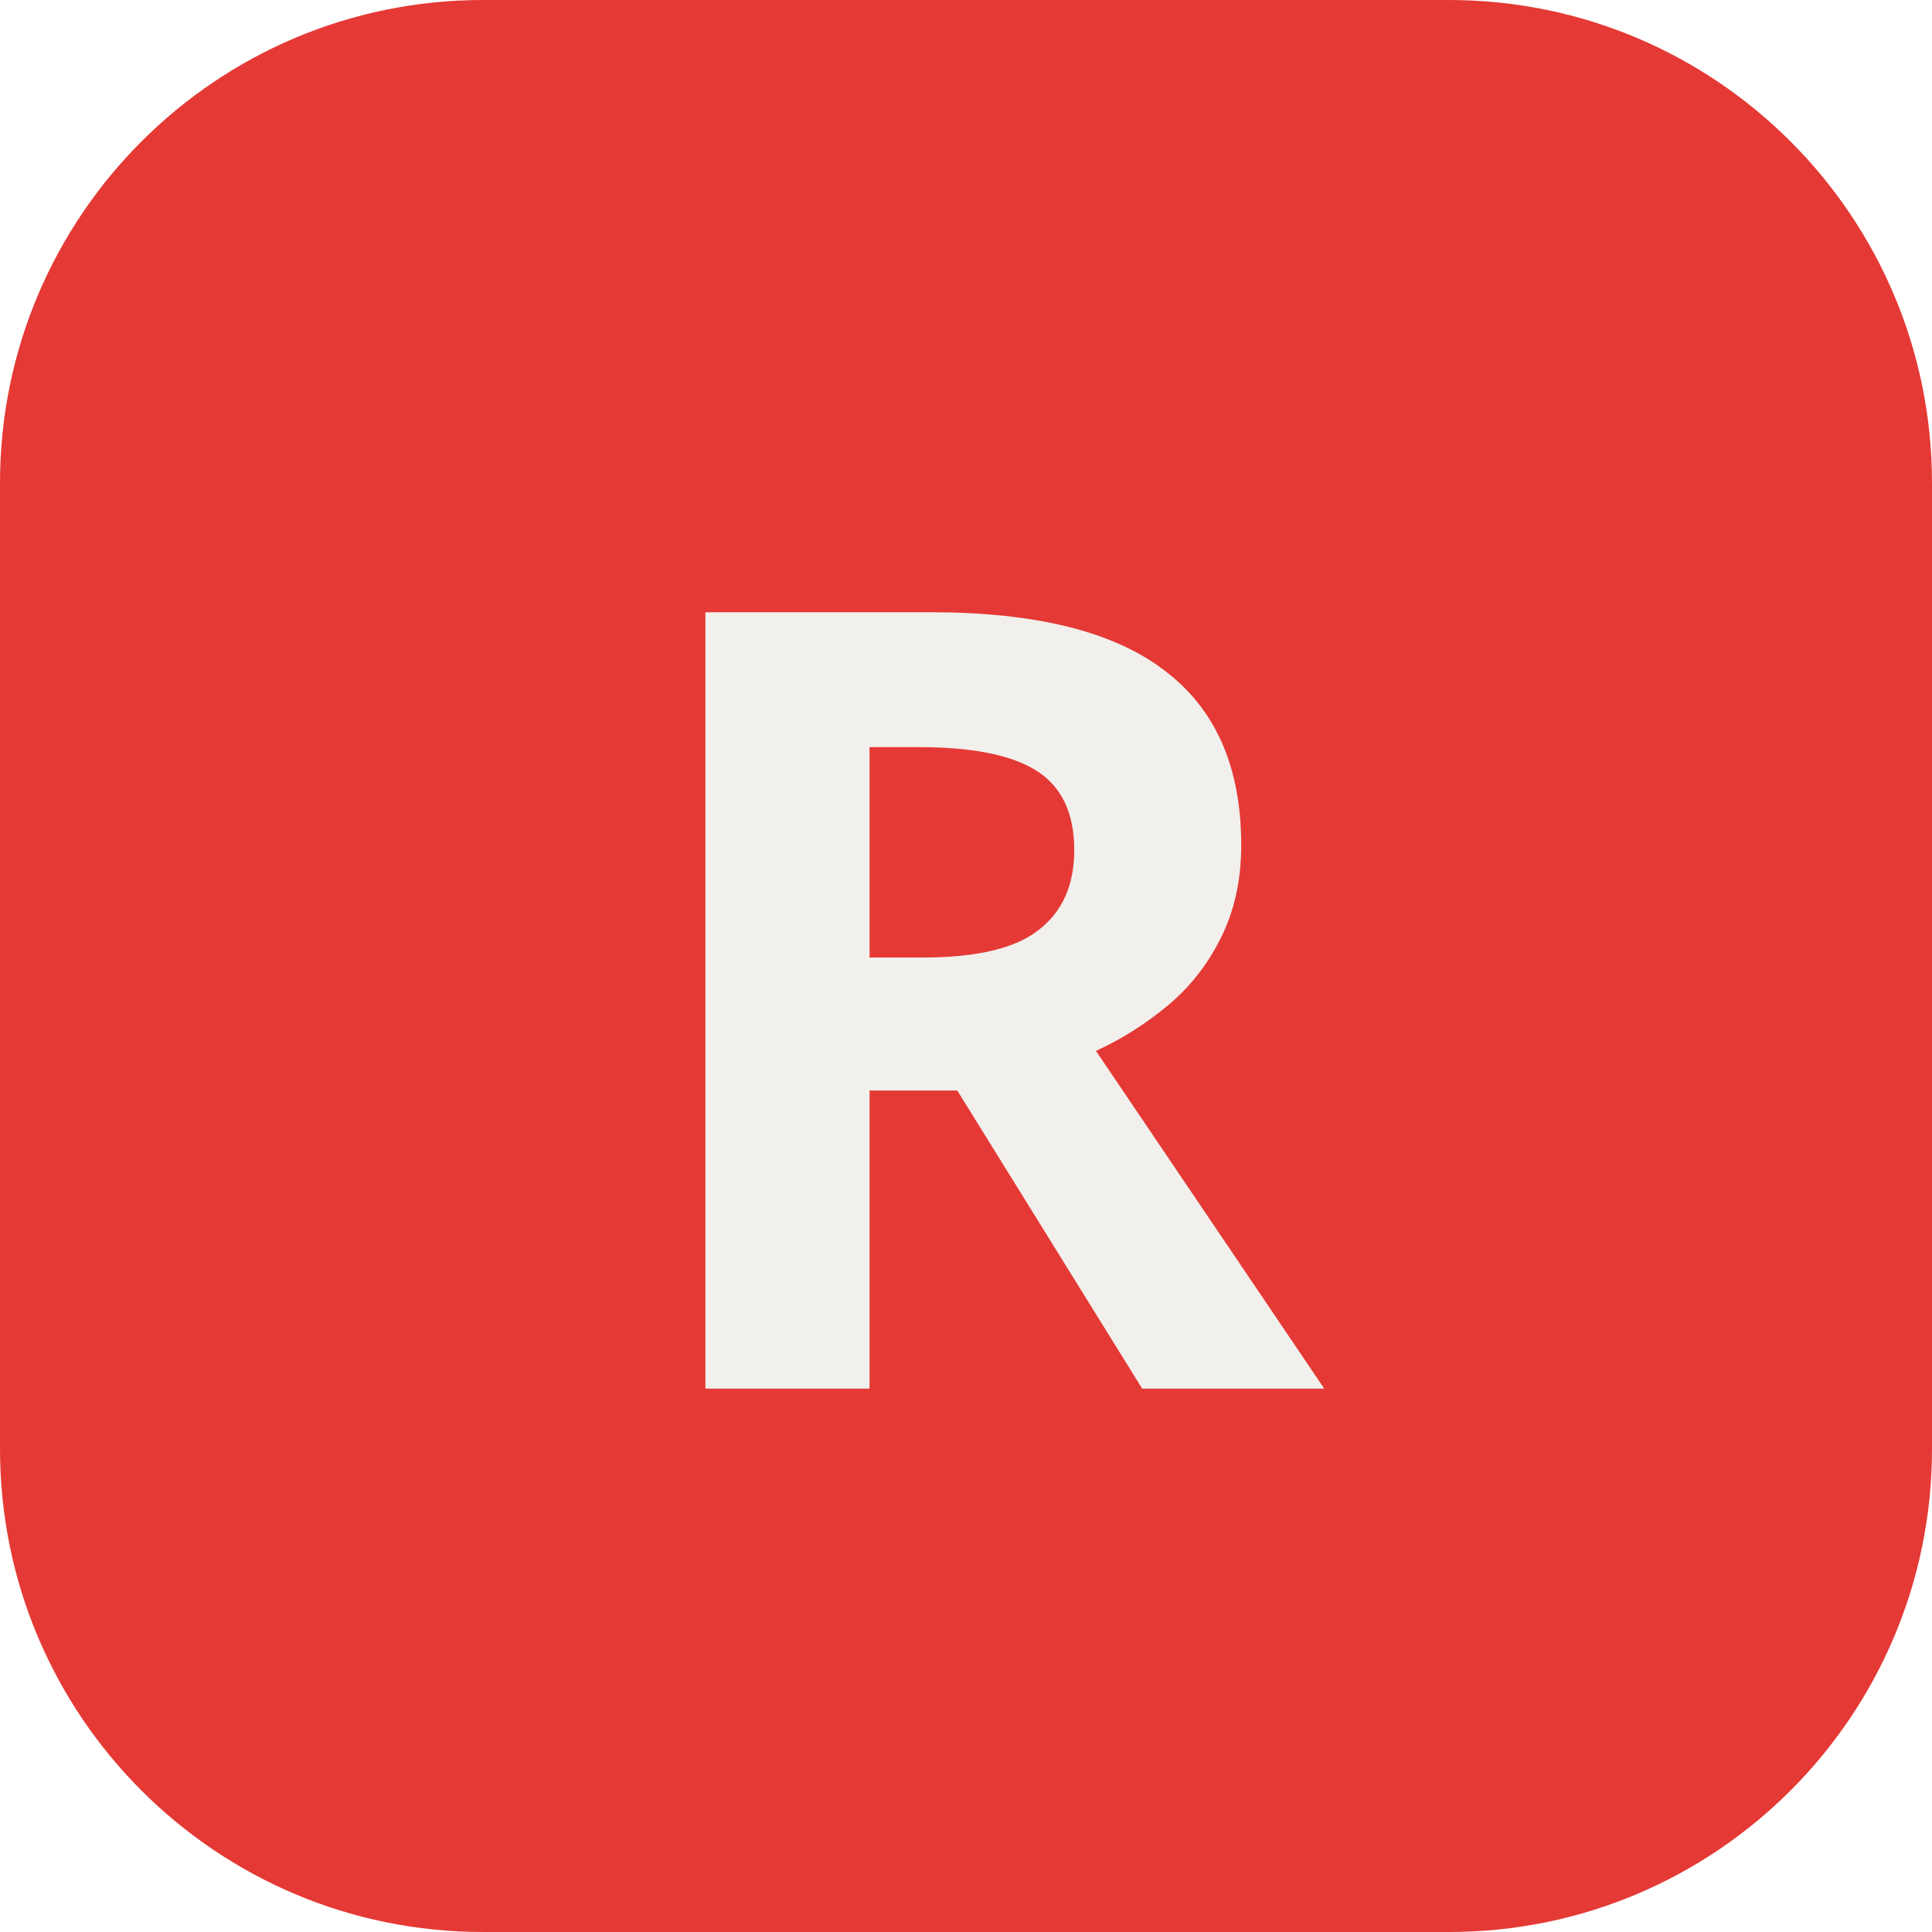
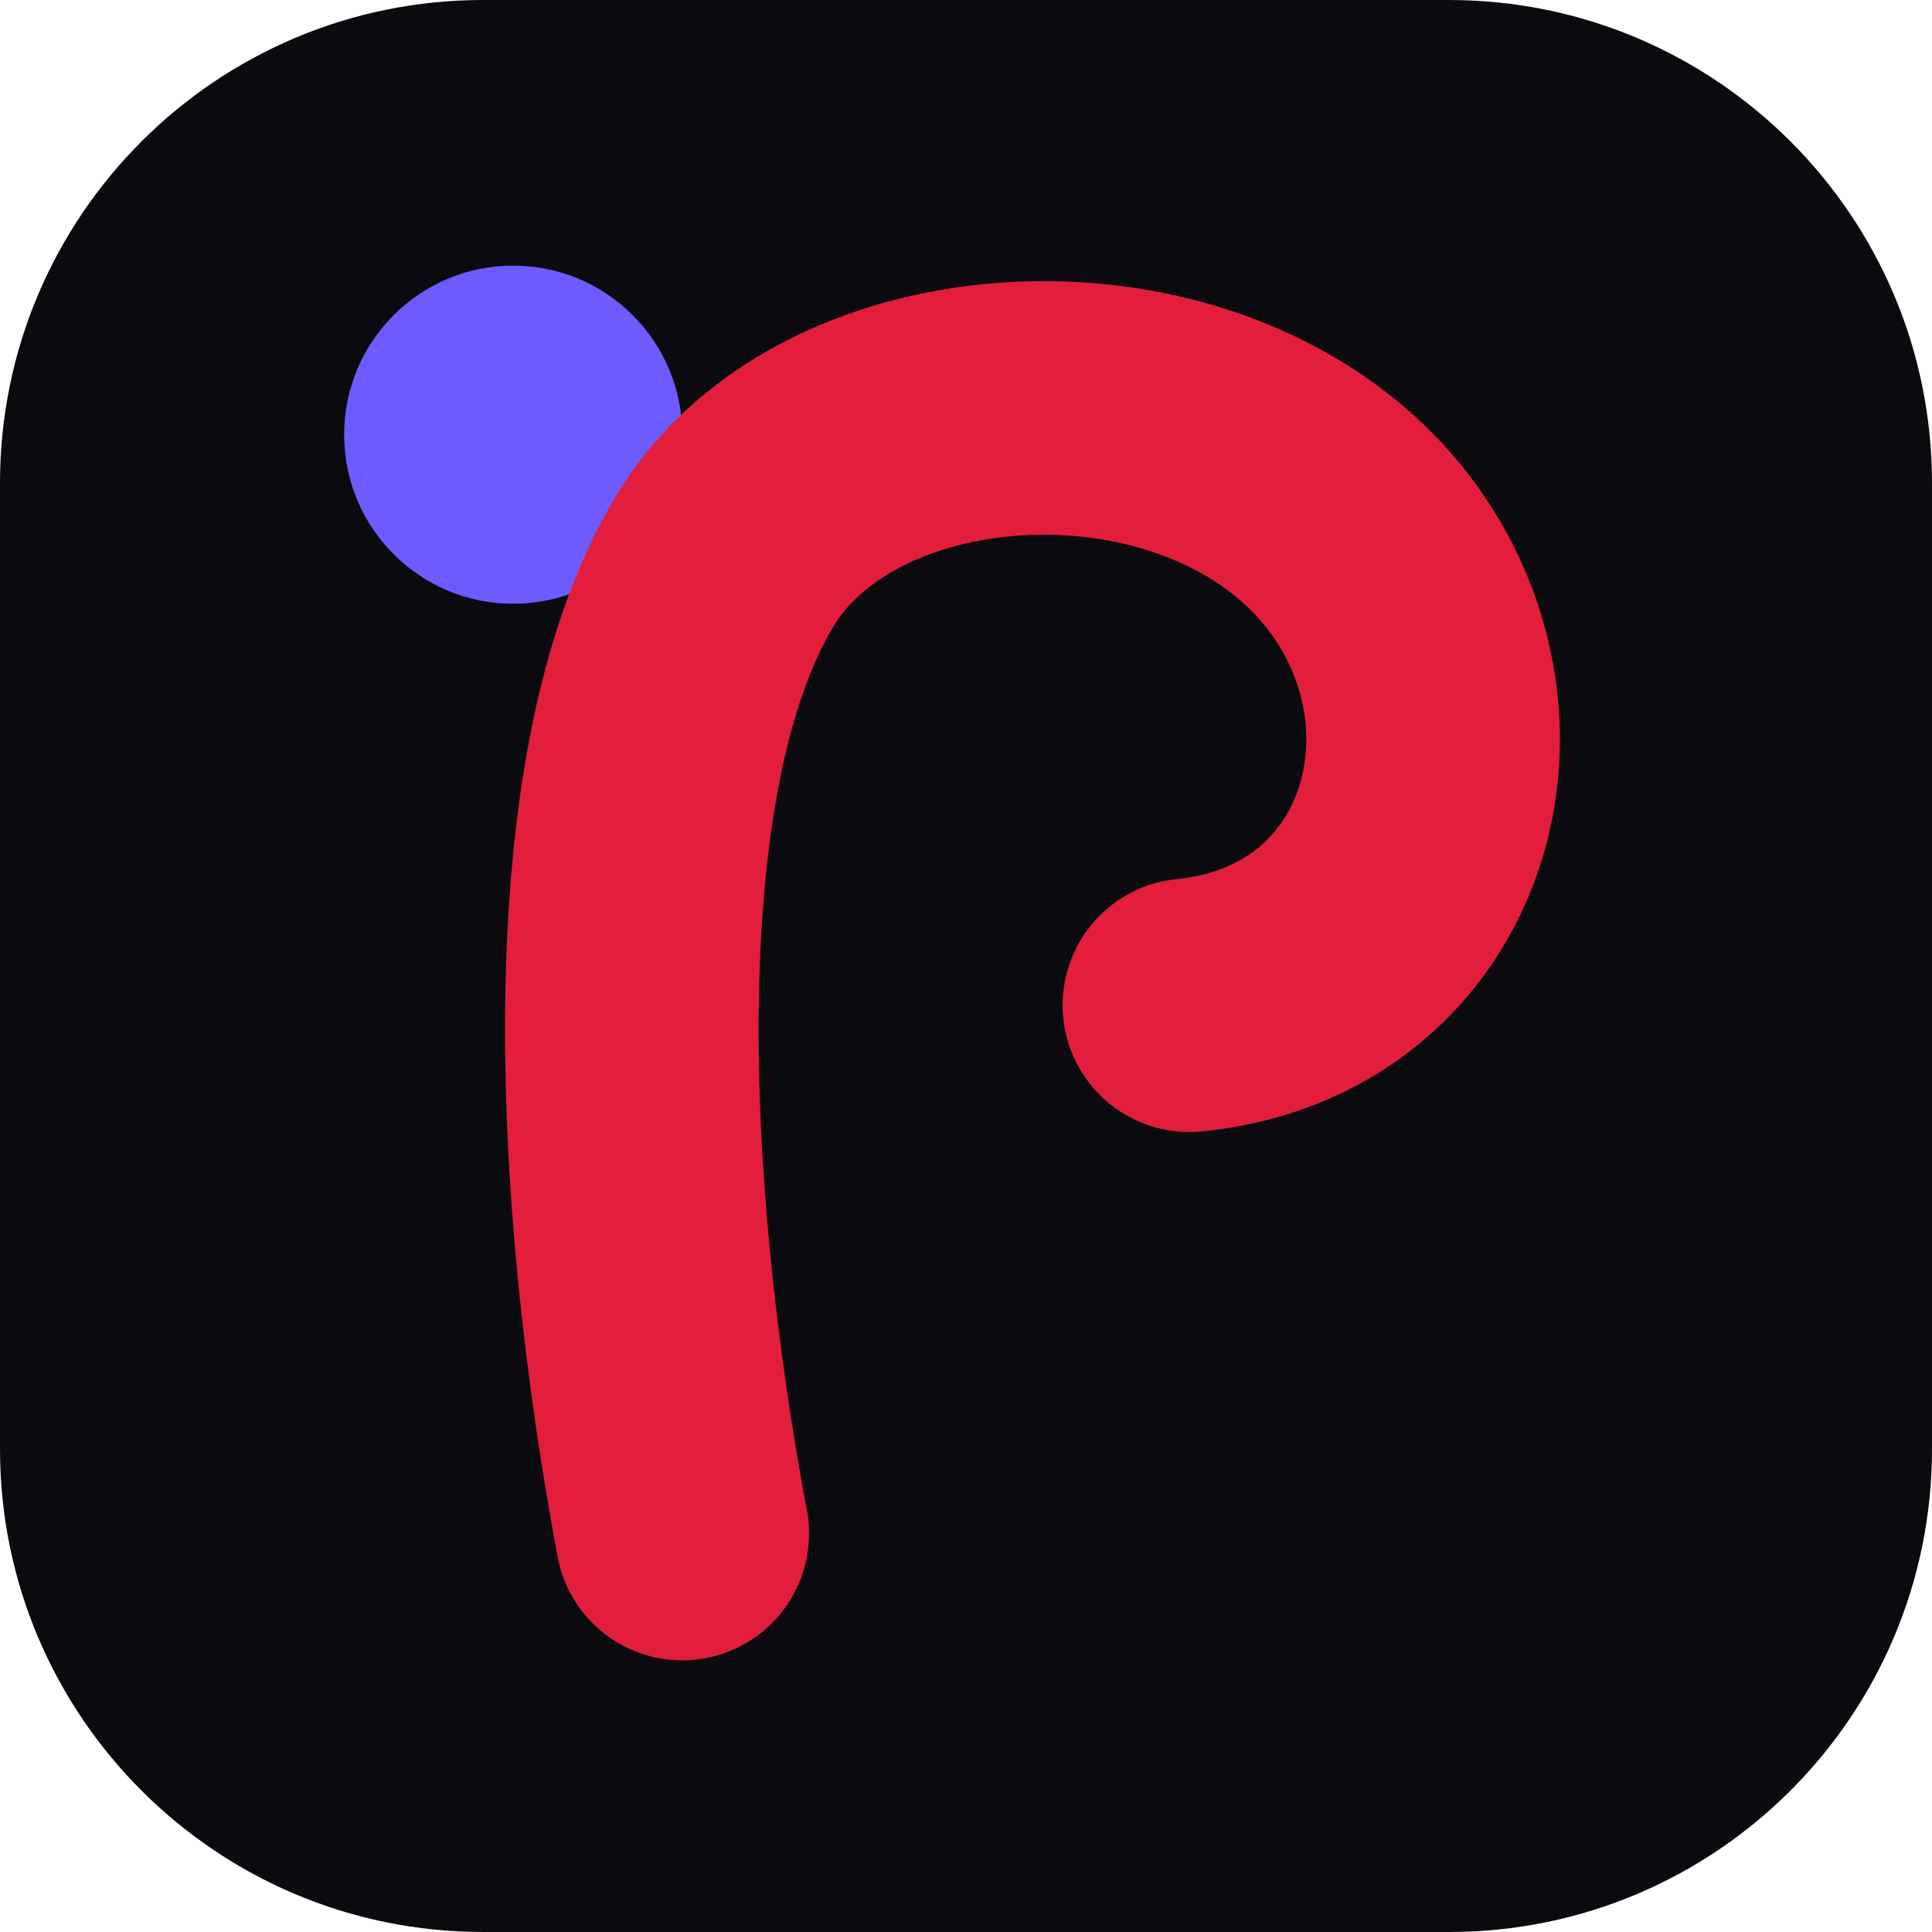
- <svg xmlns="http://www.w3.org/2000/svg" viewBox="0 0 32 32" role="img" aria-label="Redesenha">
-   <rect width="32" height="32" rx="8" fill="#E53935" />
-   <text x="16" y="23" text-anchor="middle" font-family="ui-sans-serif, system-ui, sans-serif" font-size="18" font-weight="700" fill="#F2F0EC">R</text>
+ <svg xmlns="http://www.w3.org/2000/svg" viewBox="0 0 32 32" role="img" aria-label="Redesinha">
+   <style>
+     .bg { fill: #0b0b0f; }
+     @media (prefers-color-scheme: light) {
+       .bg { fill: #f3eee4; }
+     }
+   </style>
+   <rect class="bg" width="32" height="32" rx="8" />
+   <g transform="translate(2.2 1.6) scale(0.35)">
+     <circle cx="18" cy="16" r="8" fill="#6e5bff" />
+     <path d="M26 68C23 52 22 32 28 22C34 12 54 12 60 24C64 32 60 42 50 43" fill="none" stroke="#e31d3c" stroke-width="12" stroke-linecap="round" stroke-linejoin="round" />
+   </g>
</svg>
